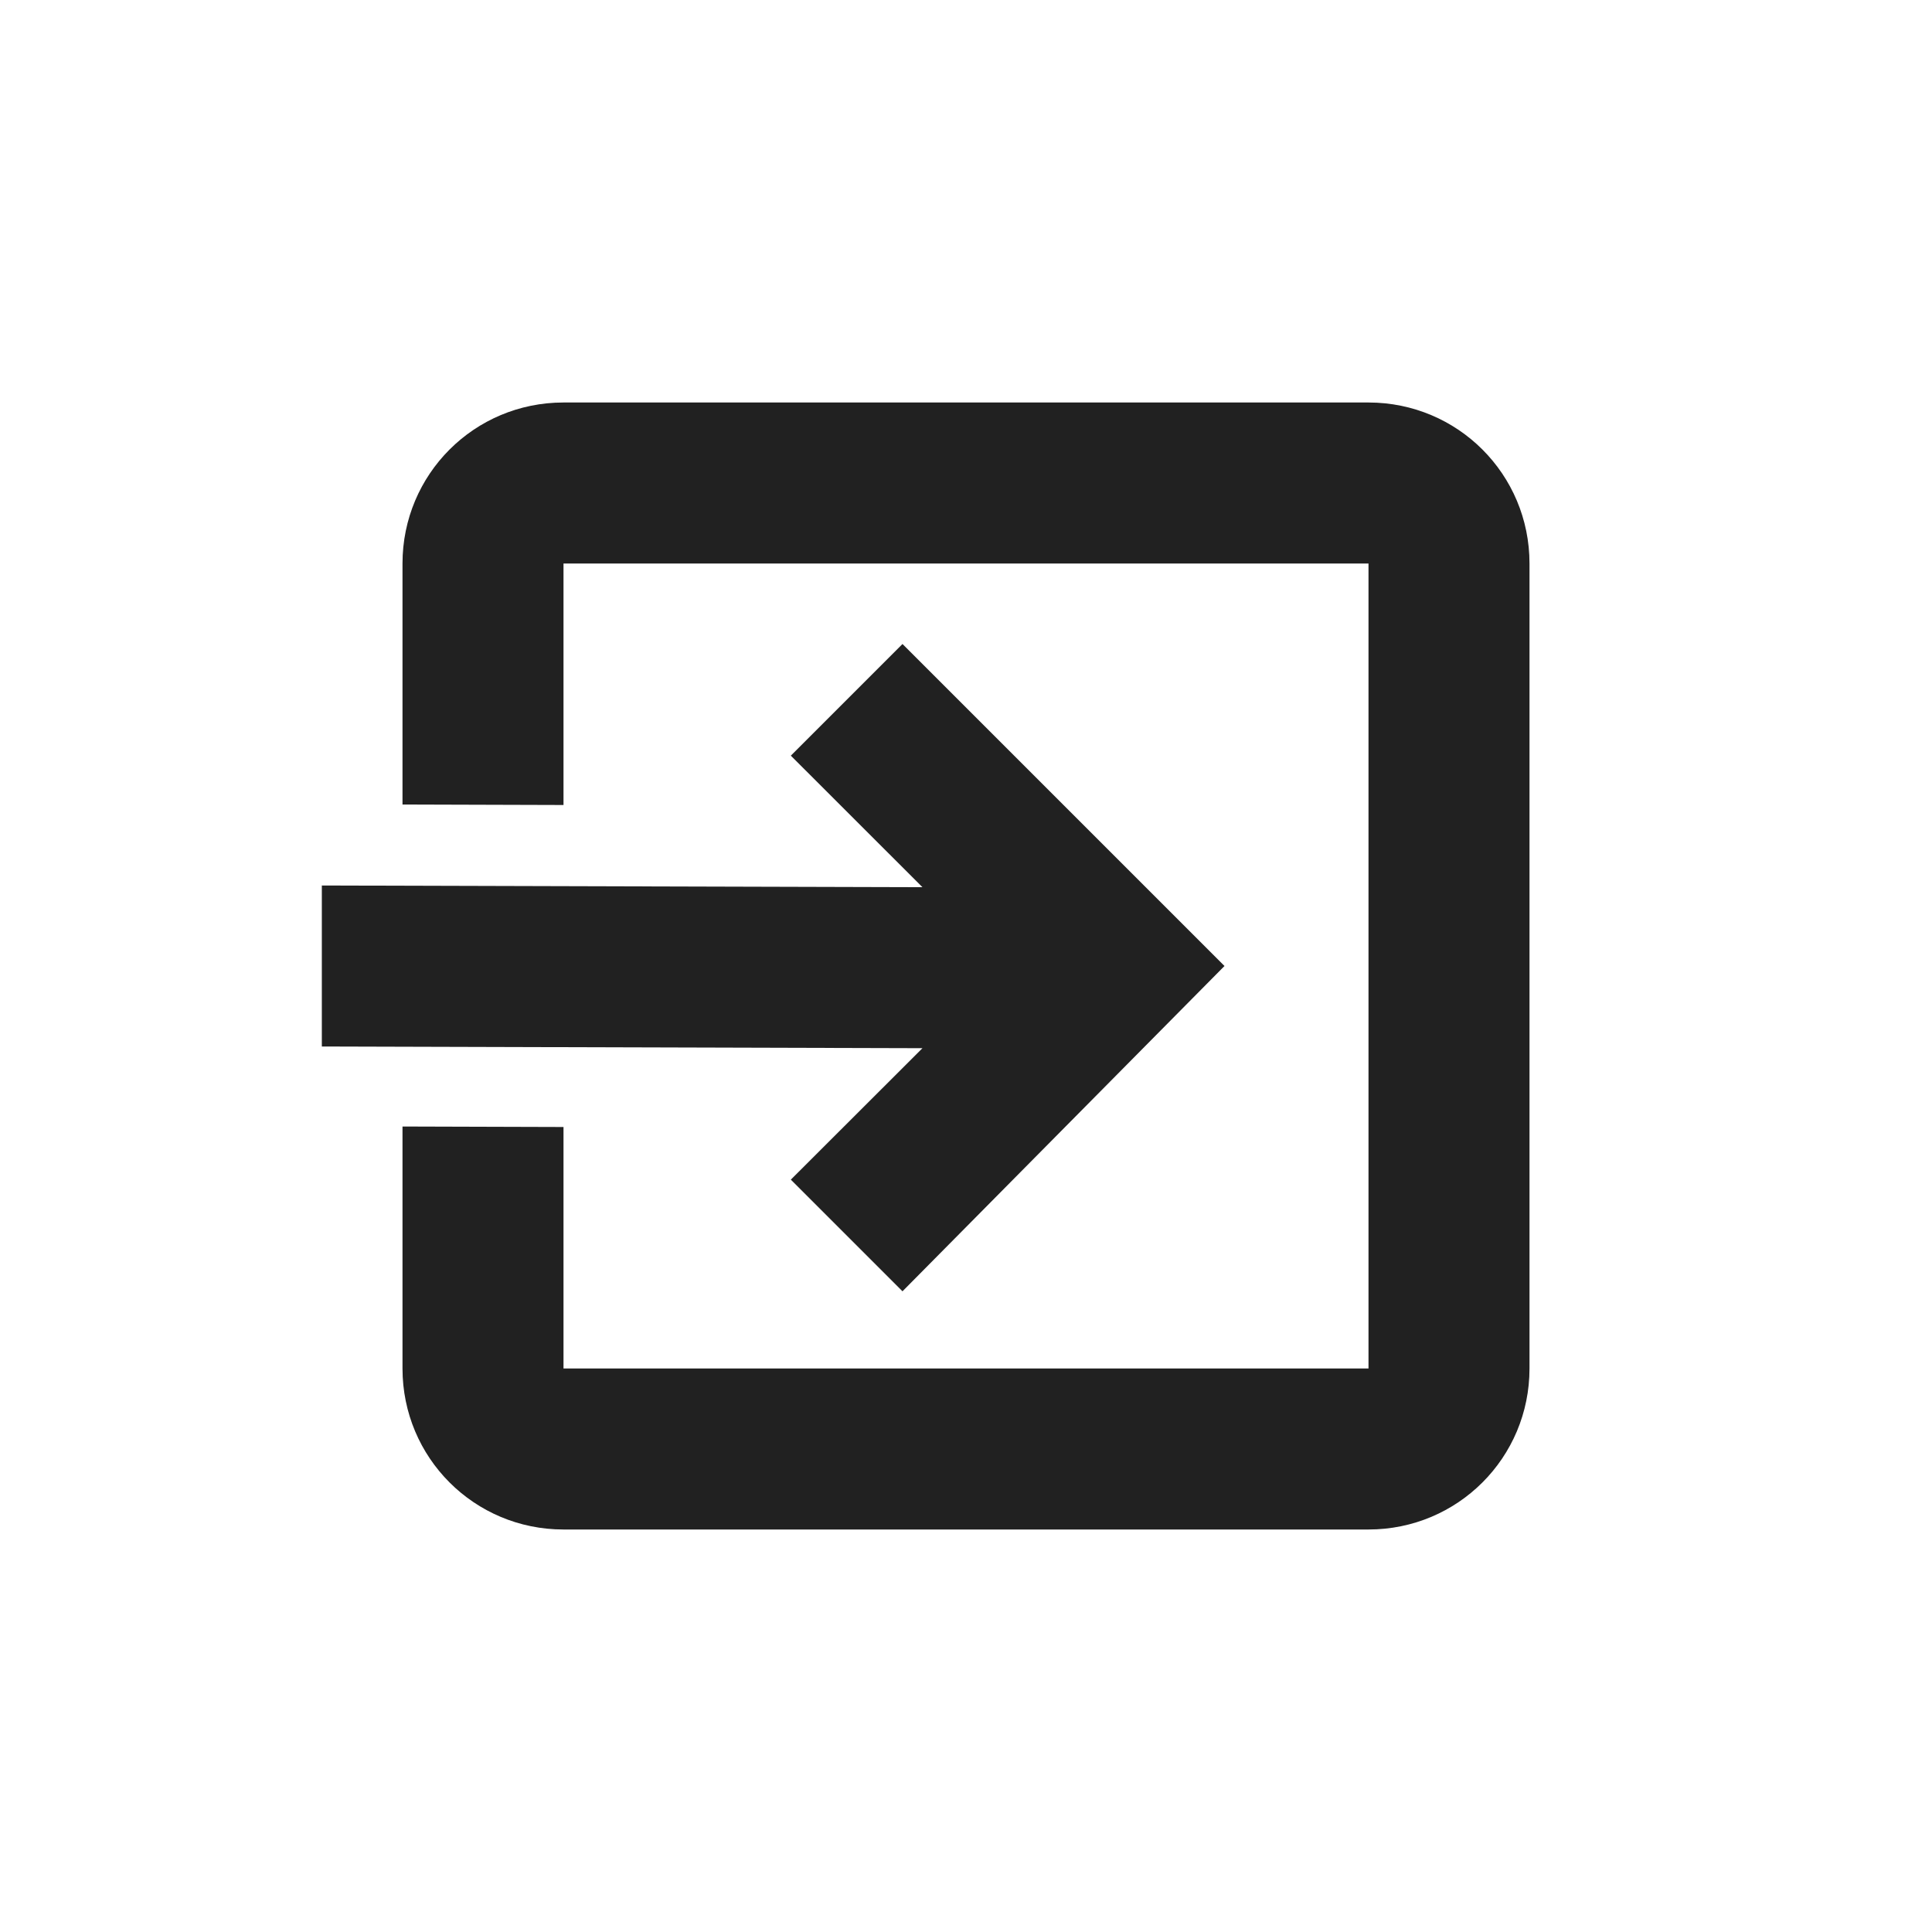
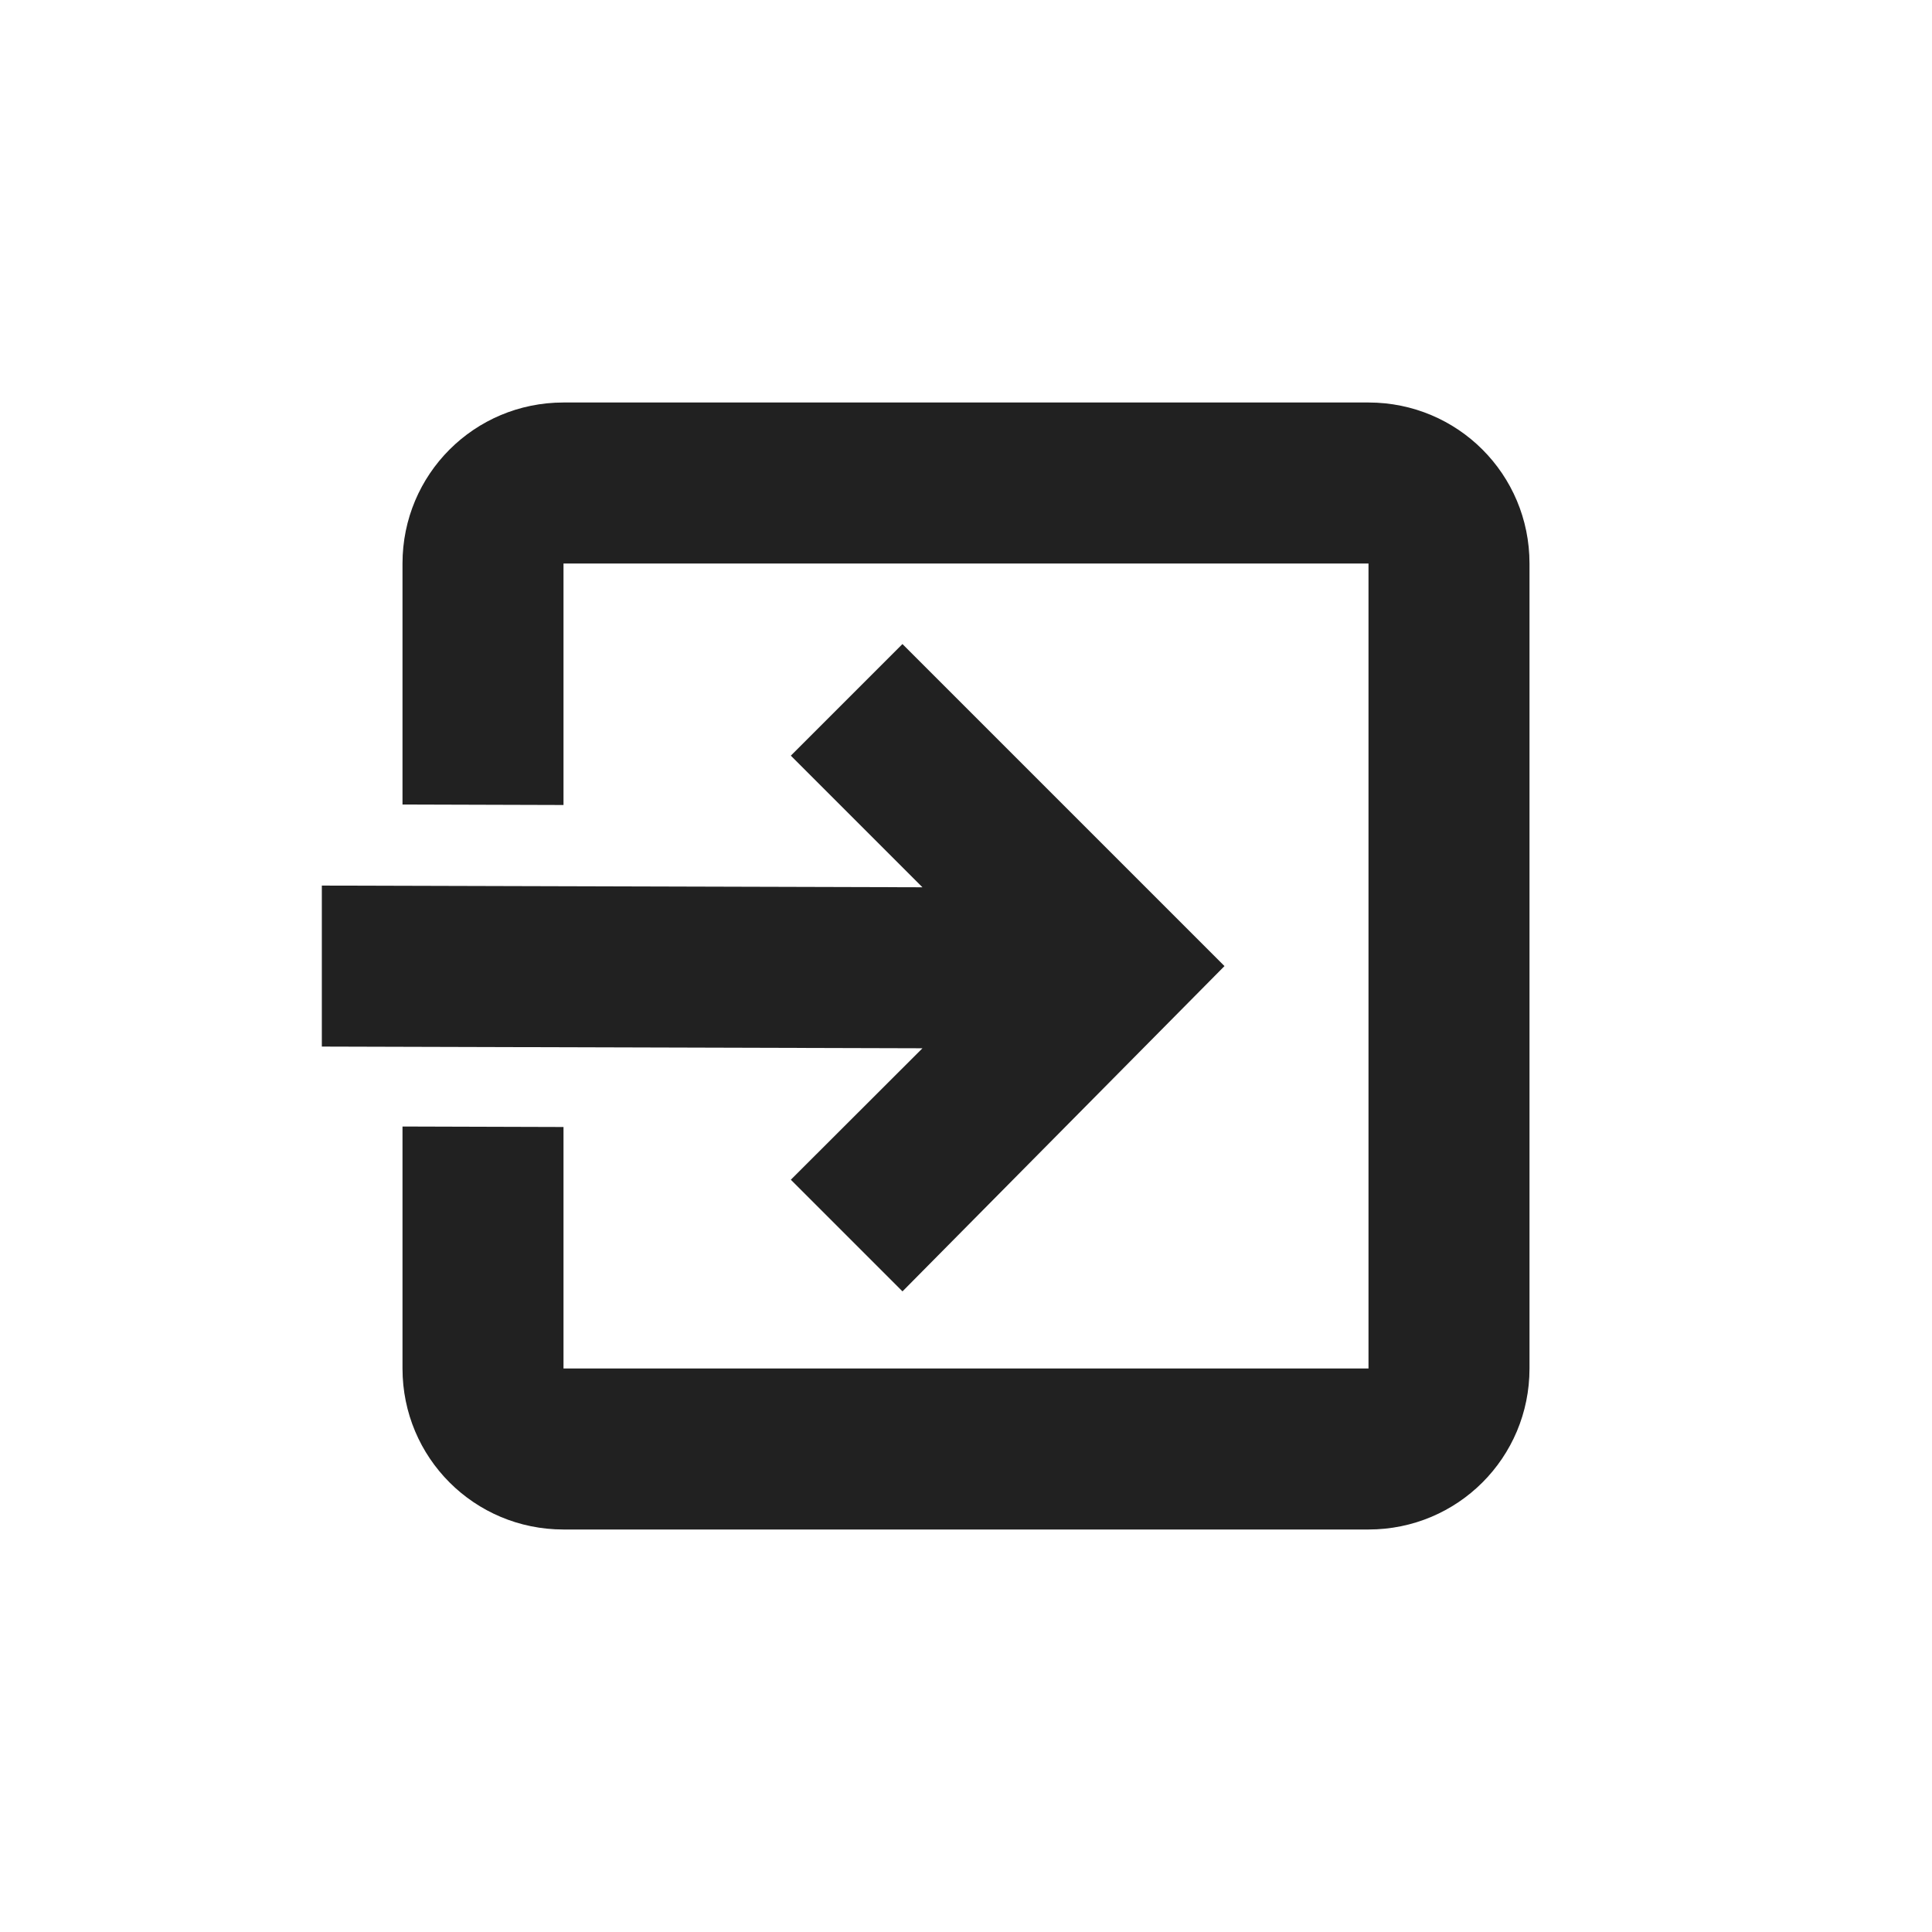
- <svg xmlns="http://www.w3.org/2000/svg" width="24" height="24" viewBox="0 0 24 24" version="1.1" id="svg7">
-   <defs id="defs3">
-     <style id="current-color-scheme" type="text/css">
-    .ColorScheme-Text { color:#444444; } .ColorScheme-Highlight { color:#5294e2; }
-   </style>
-   </defs>
-   <path style="fill:#212121;fill-opacity:1" class="ColorScheme-Text" d="M 3 1 C 1.892 1 1 1.892 1 3 L 1 5.994 L 3 6 L 3 3 L 13 3 L 13 13 L 3 13 L 3 10 L 1 9.994 L 1 13 C 1 14.108 1.892 15 3 15 L 13 15 C 14.108 15 15 14.108 15 13 L 15 3 C 15 1.892 14.108 1 13 1 L 3 1 z M 7.211 4 L 5.824 5.387 L 7.459 7.021 L -0.002 7 L -0.002 9 L 7.459 9.021 L 5.824 10.654 L 7.211 12.041 L 11.211 8 L 7.211 4 z" transform="translate(4 4)" id="path5" />
+ <svg xmlns="http://www.w3.org/2000/svg" width="24" height="24" version="1.1" viewBox="0 0 24 24">
+   <path transform="translate(4 4)" d="m3 1c-1.108-2e-5 -2 0.892-2 2v2.994l2 0.006v-3h10v10h-10v-3l-2-0.006v3.006c0 1.108 0.892 2 2 2h10c1.108 0 2-0.892 2-2v-10c0-1.108-0.892-2-2-2h-10zm4.211 3-1.387 1.387 1.635 1.635-7.461-0.021v2l7.461 0.021-1.635 1.633 1.387 1.387 4-4.041-4-4z" fill="#212121" />
</svg>
